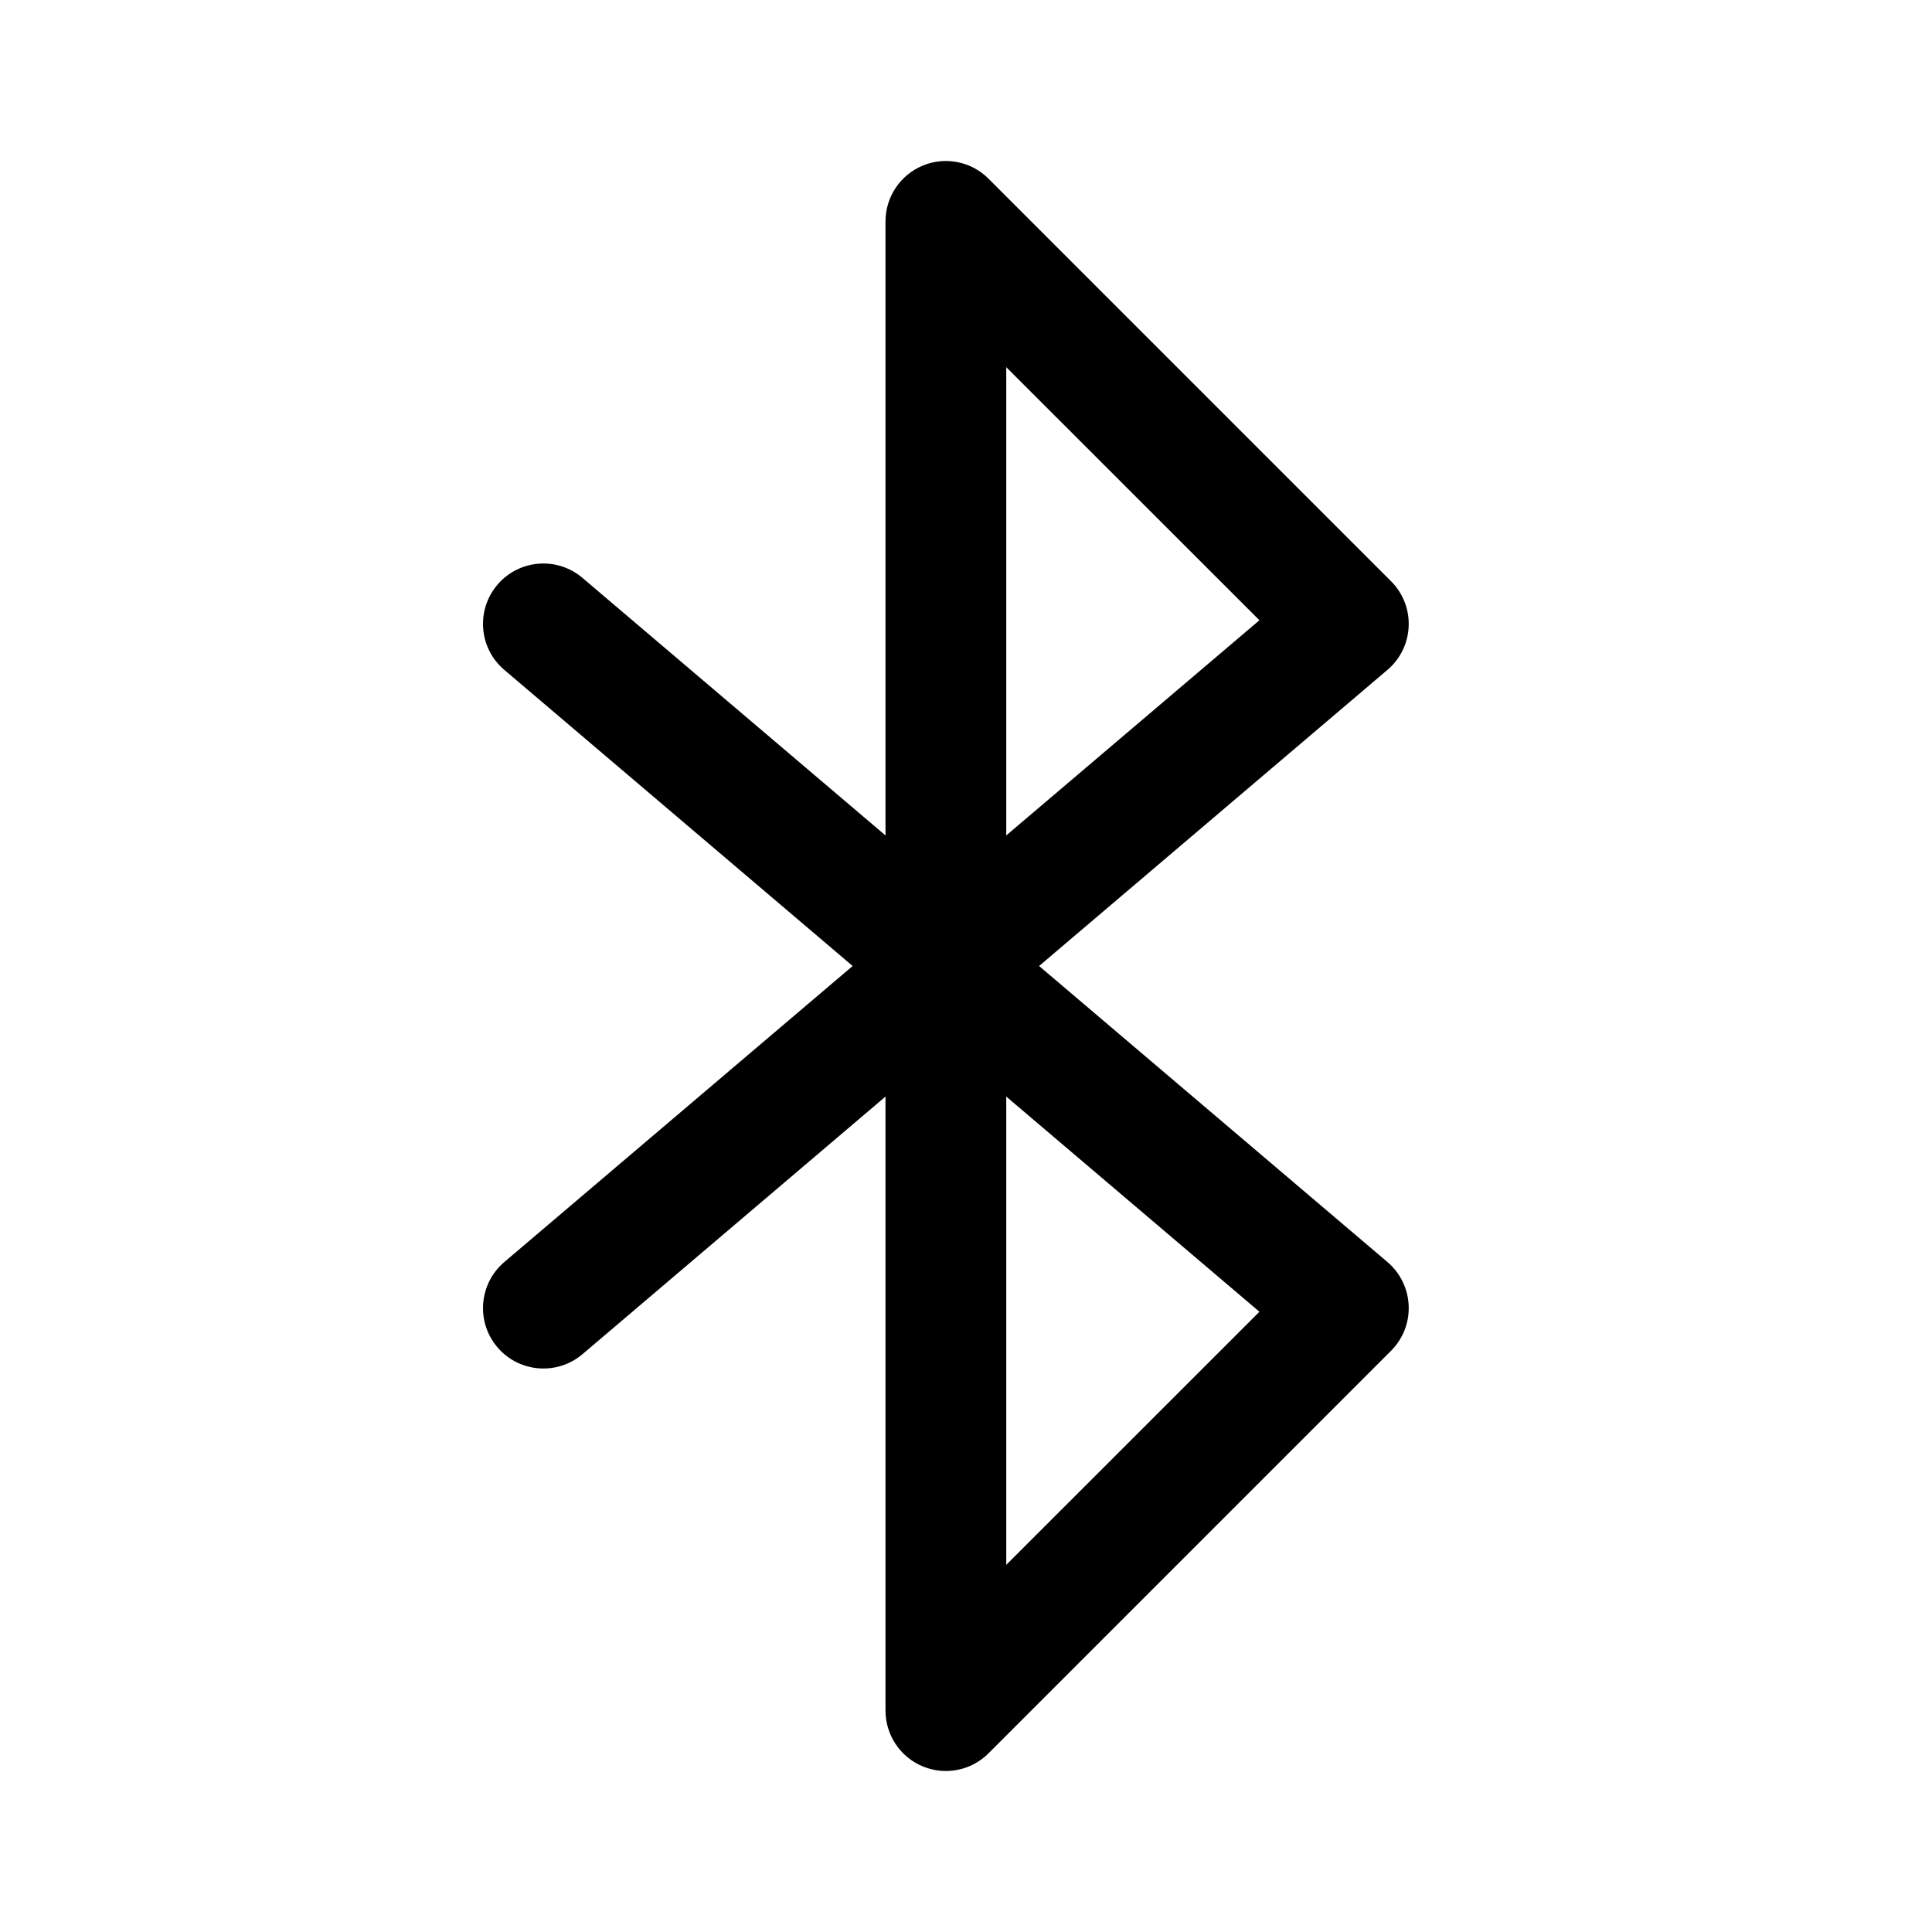
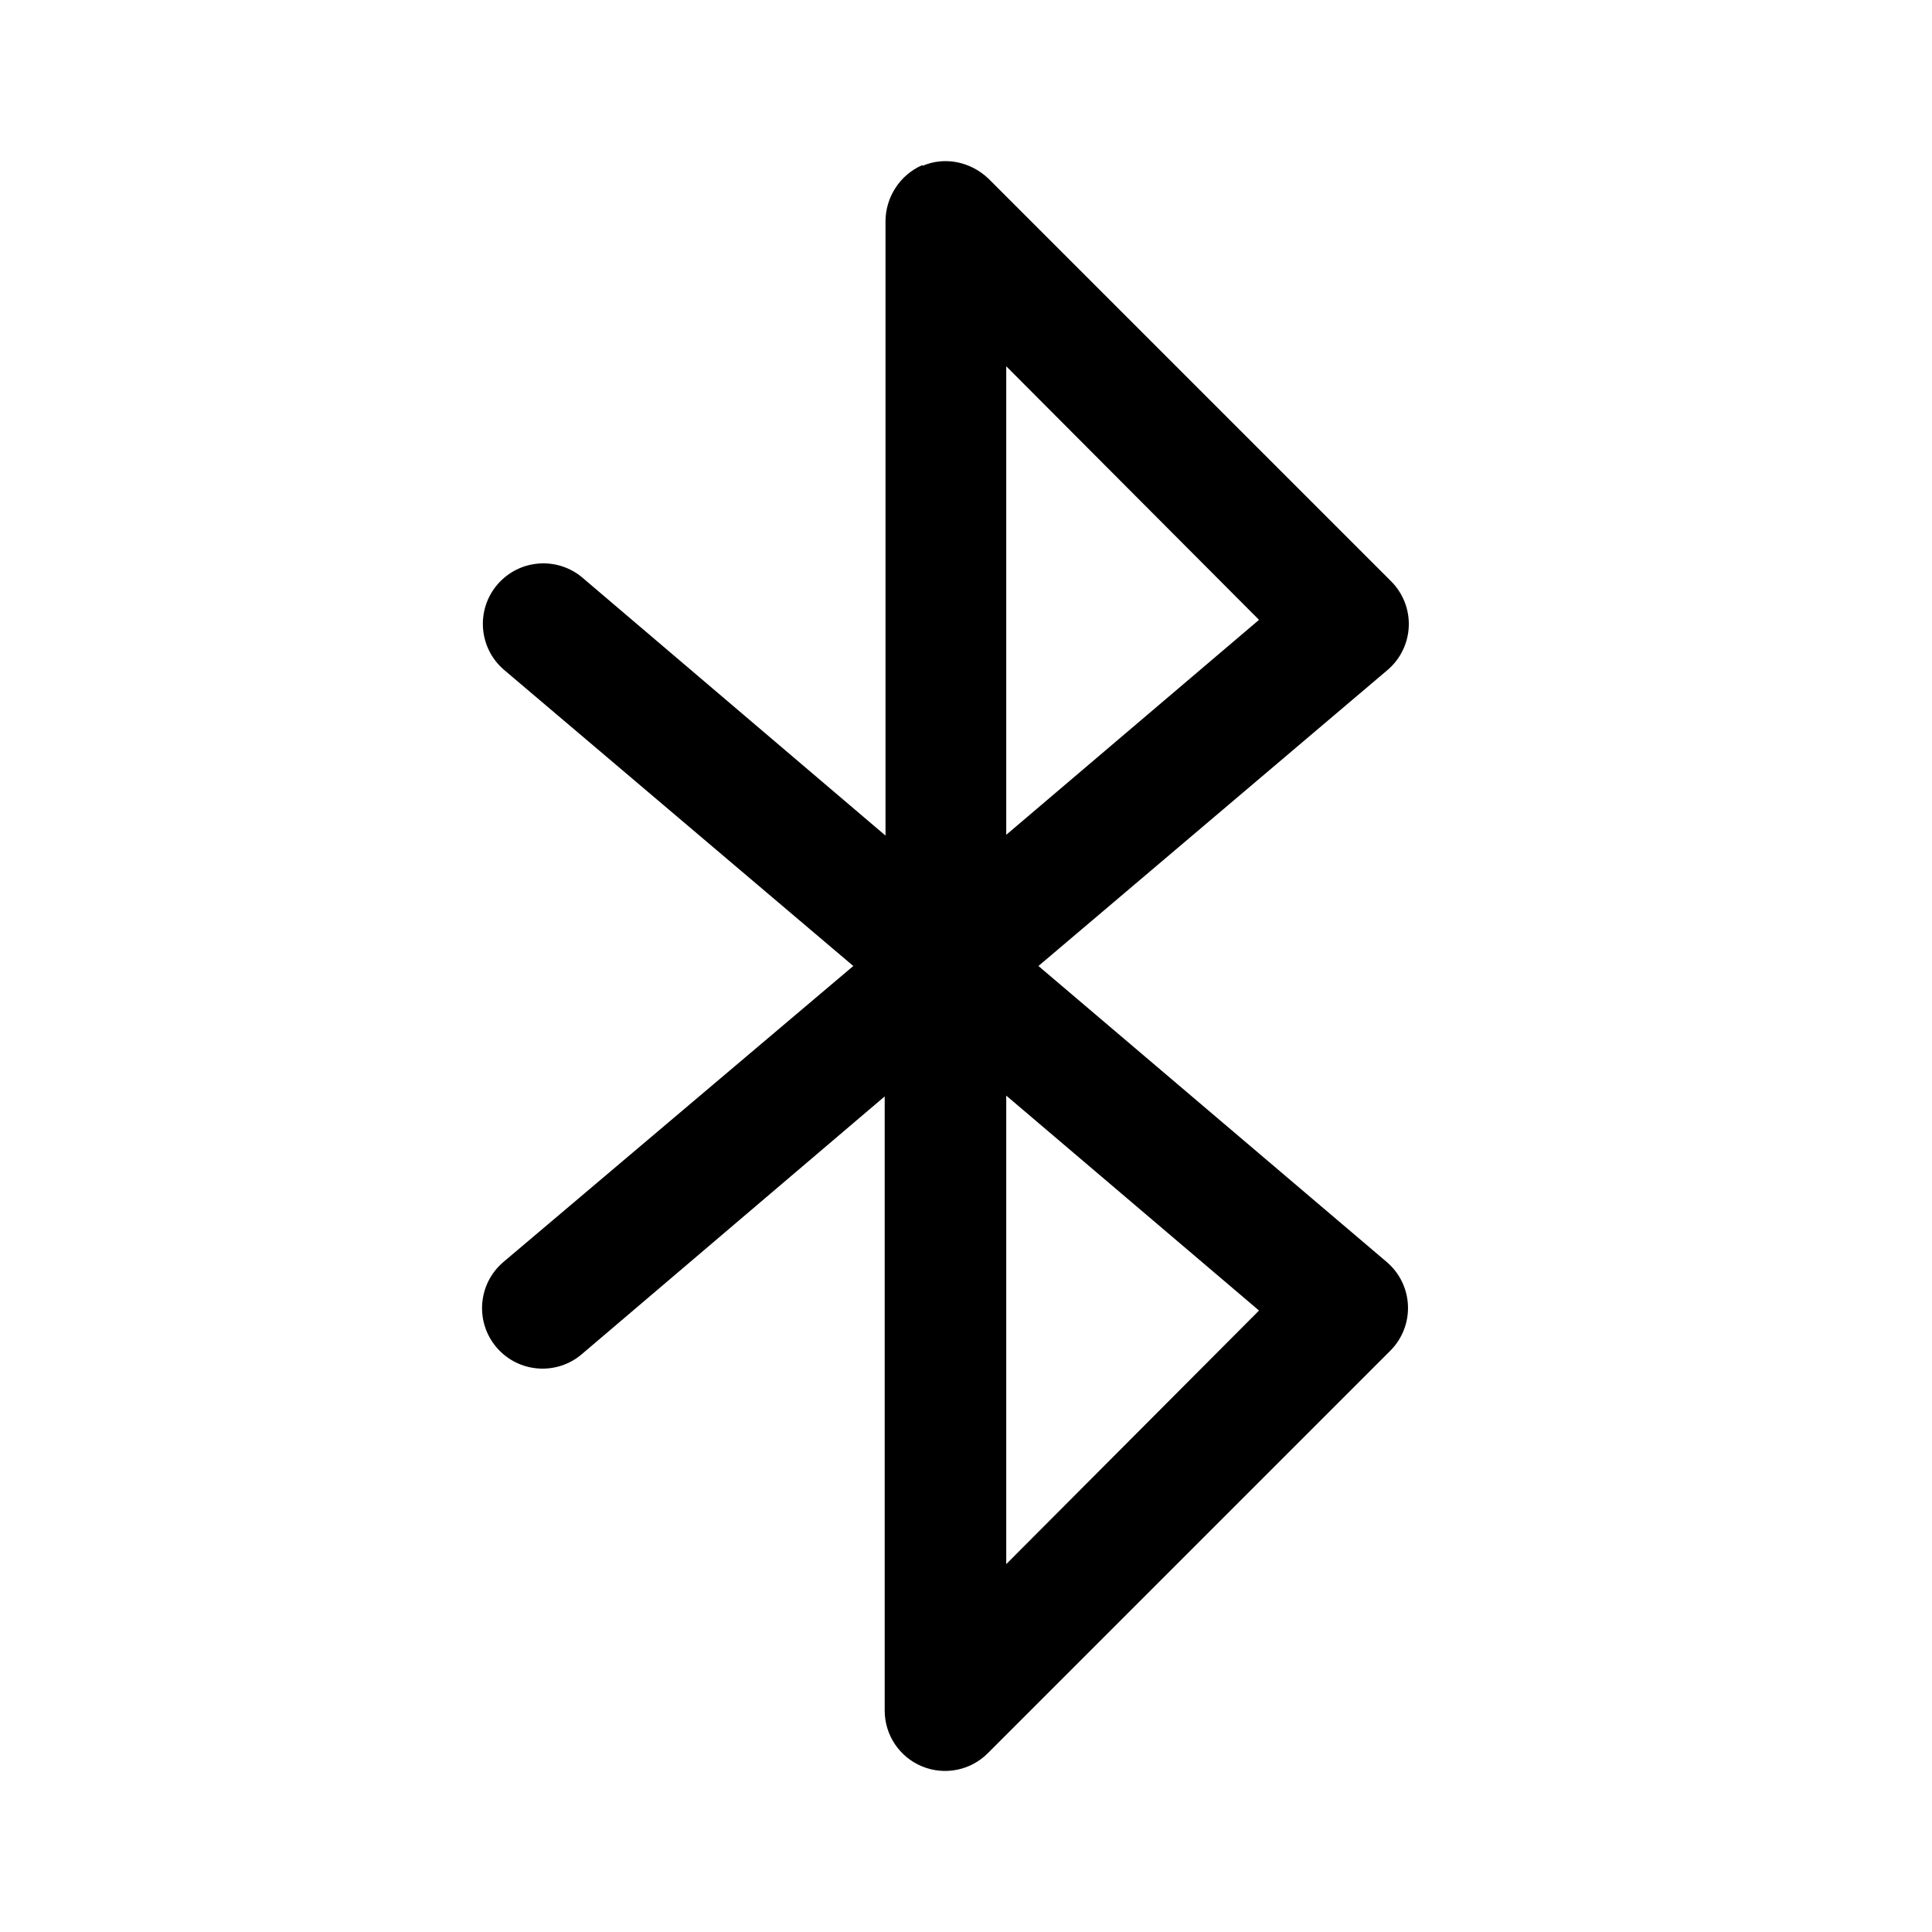
- <svg xmlns="http://www.w3.org/2000/svg" width="24" height="24" viewBox="0 0 24 24" fill="none">
-   <path d="M11.463 2.057C11.743 1.941 12.066 2.005 12.28 2.22L17.28 7.22C17.428 7.368 17.508 7.571 17.499 7.78C17.491 7.99 17.395 8.186 17.236 8.321L12.908 12L17.236 15.678C17.395 15.814 17.491 16.01 17.499 16.22C17.508 16.429 17.428 16.632 17.28 16.78L12.28 21.78C12.066 21.995 11.743 22.059 11.463 21.943C11.183 21.827 11 21.553 11 21.25V13.622L7.236 16.822C6.92 17.09 6.447 17.051 6.179 16.736C5.91 16.42 5.949 15.947 6.264 15.678L10.592 12L6.264 8.321C5.949 8.053 5.91 7.58 6.179 7.264C6.447 6.949 6.92 6.91 7.236 7.179L11 10.378V2.75C11 2.447 11.183 2.173 11.463 2.057ZM12.5 13.622V19.439L15.645 16.295L12.5 13.622ZM12.5 10.378L15.645 7.705L12.5 4.561V10.378Z" fill="currentColor" />
+ <svg xmlns="http://www.w3.org/2000/svg" width="24" height="24" viewBox="0 0 24 24">
+   <path fill="currentColor" d="M11.46 2.06c.28-.12.6-.05.82.16l5 5a.75.75 0 0 1-.04 1.1L12.9 12l4.33 3.68a.75.75 0 0 1 .04 1.1l-5 5a.75.75 0 0 1-1.28-.53v-7.63l-3.76 3.2a.75.75 0 0 1-.98-1.14L10.6 12 6.26 8.32a.75.75 0 1 1 .98-1.14l3.76 3.2V2.75c0-.3.18-.58.46-.7m1.04 11.56v5.82l3.14-3.15zm0-3.24 3.14-2.67-3.14-3.15z" />
</svg>
